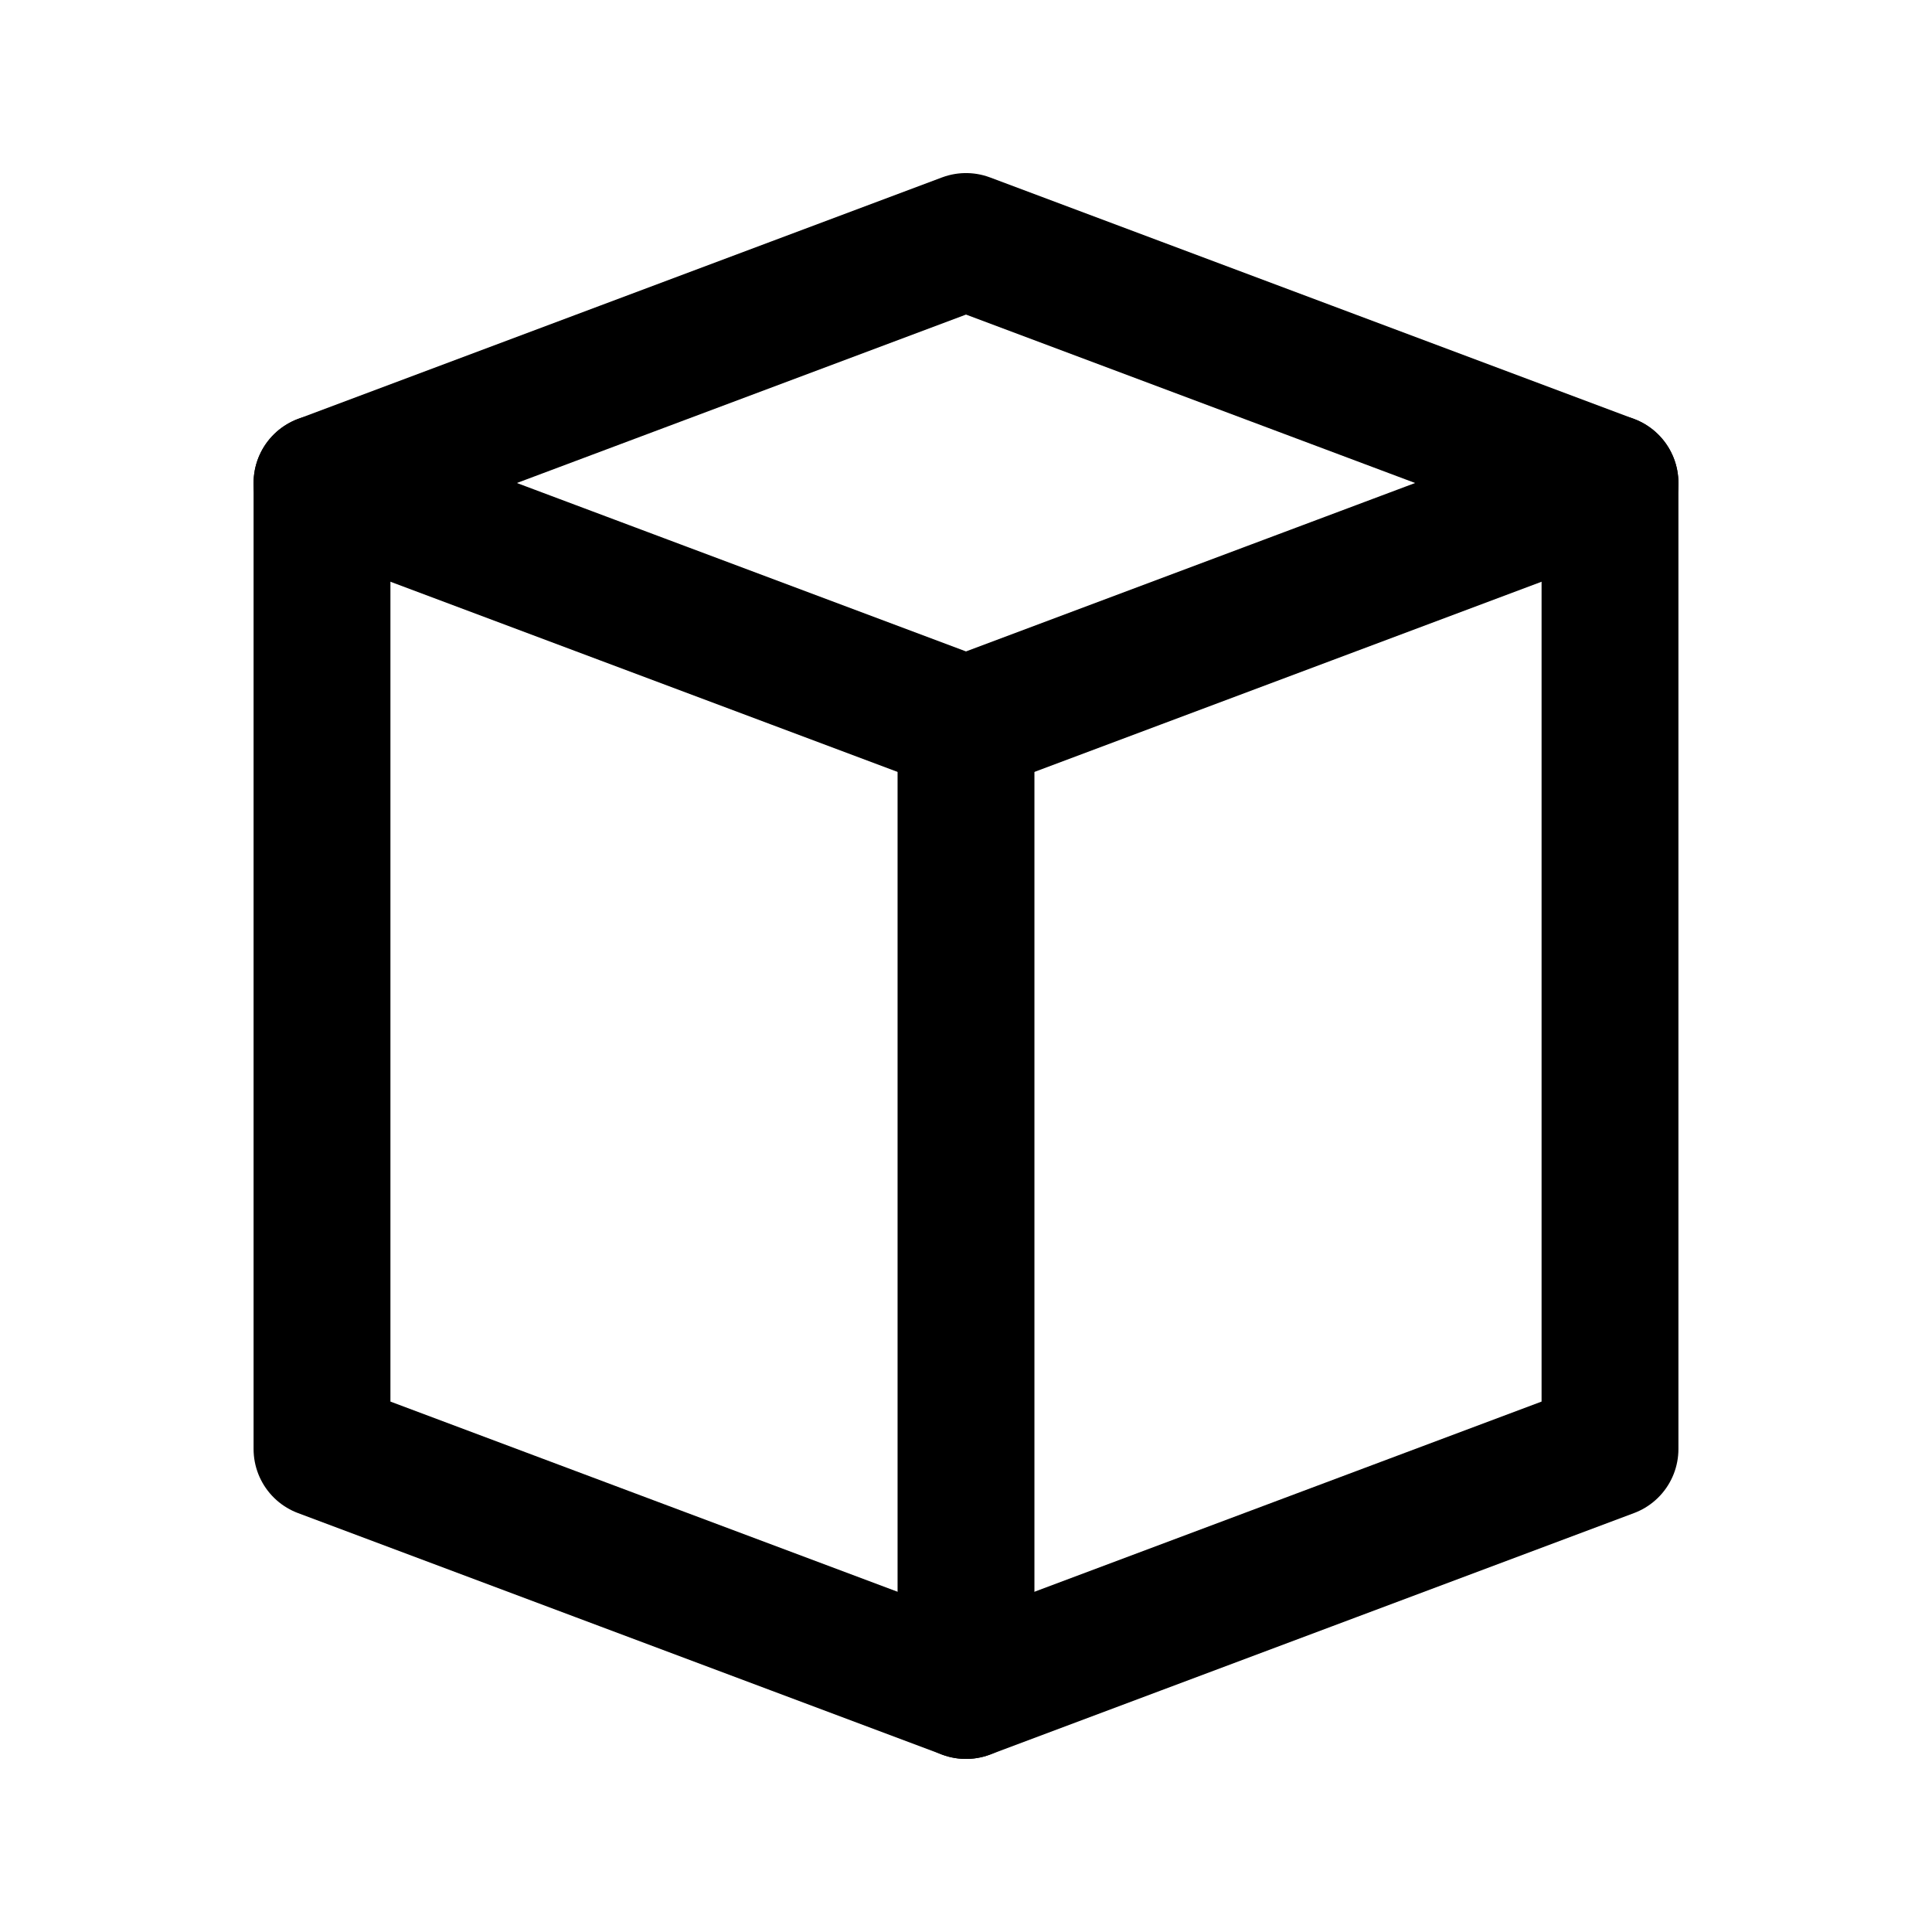
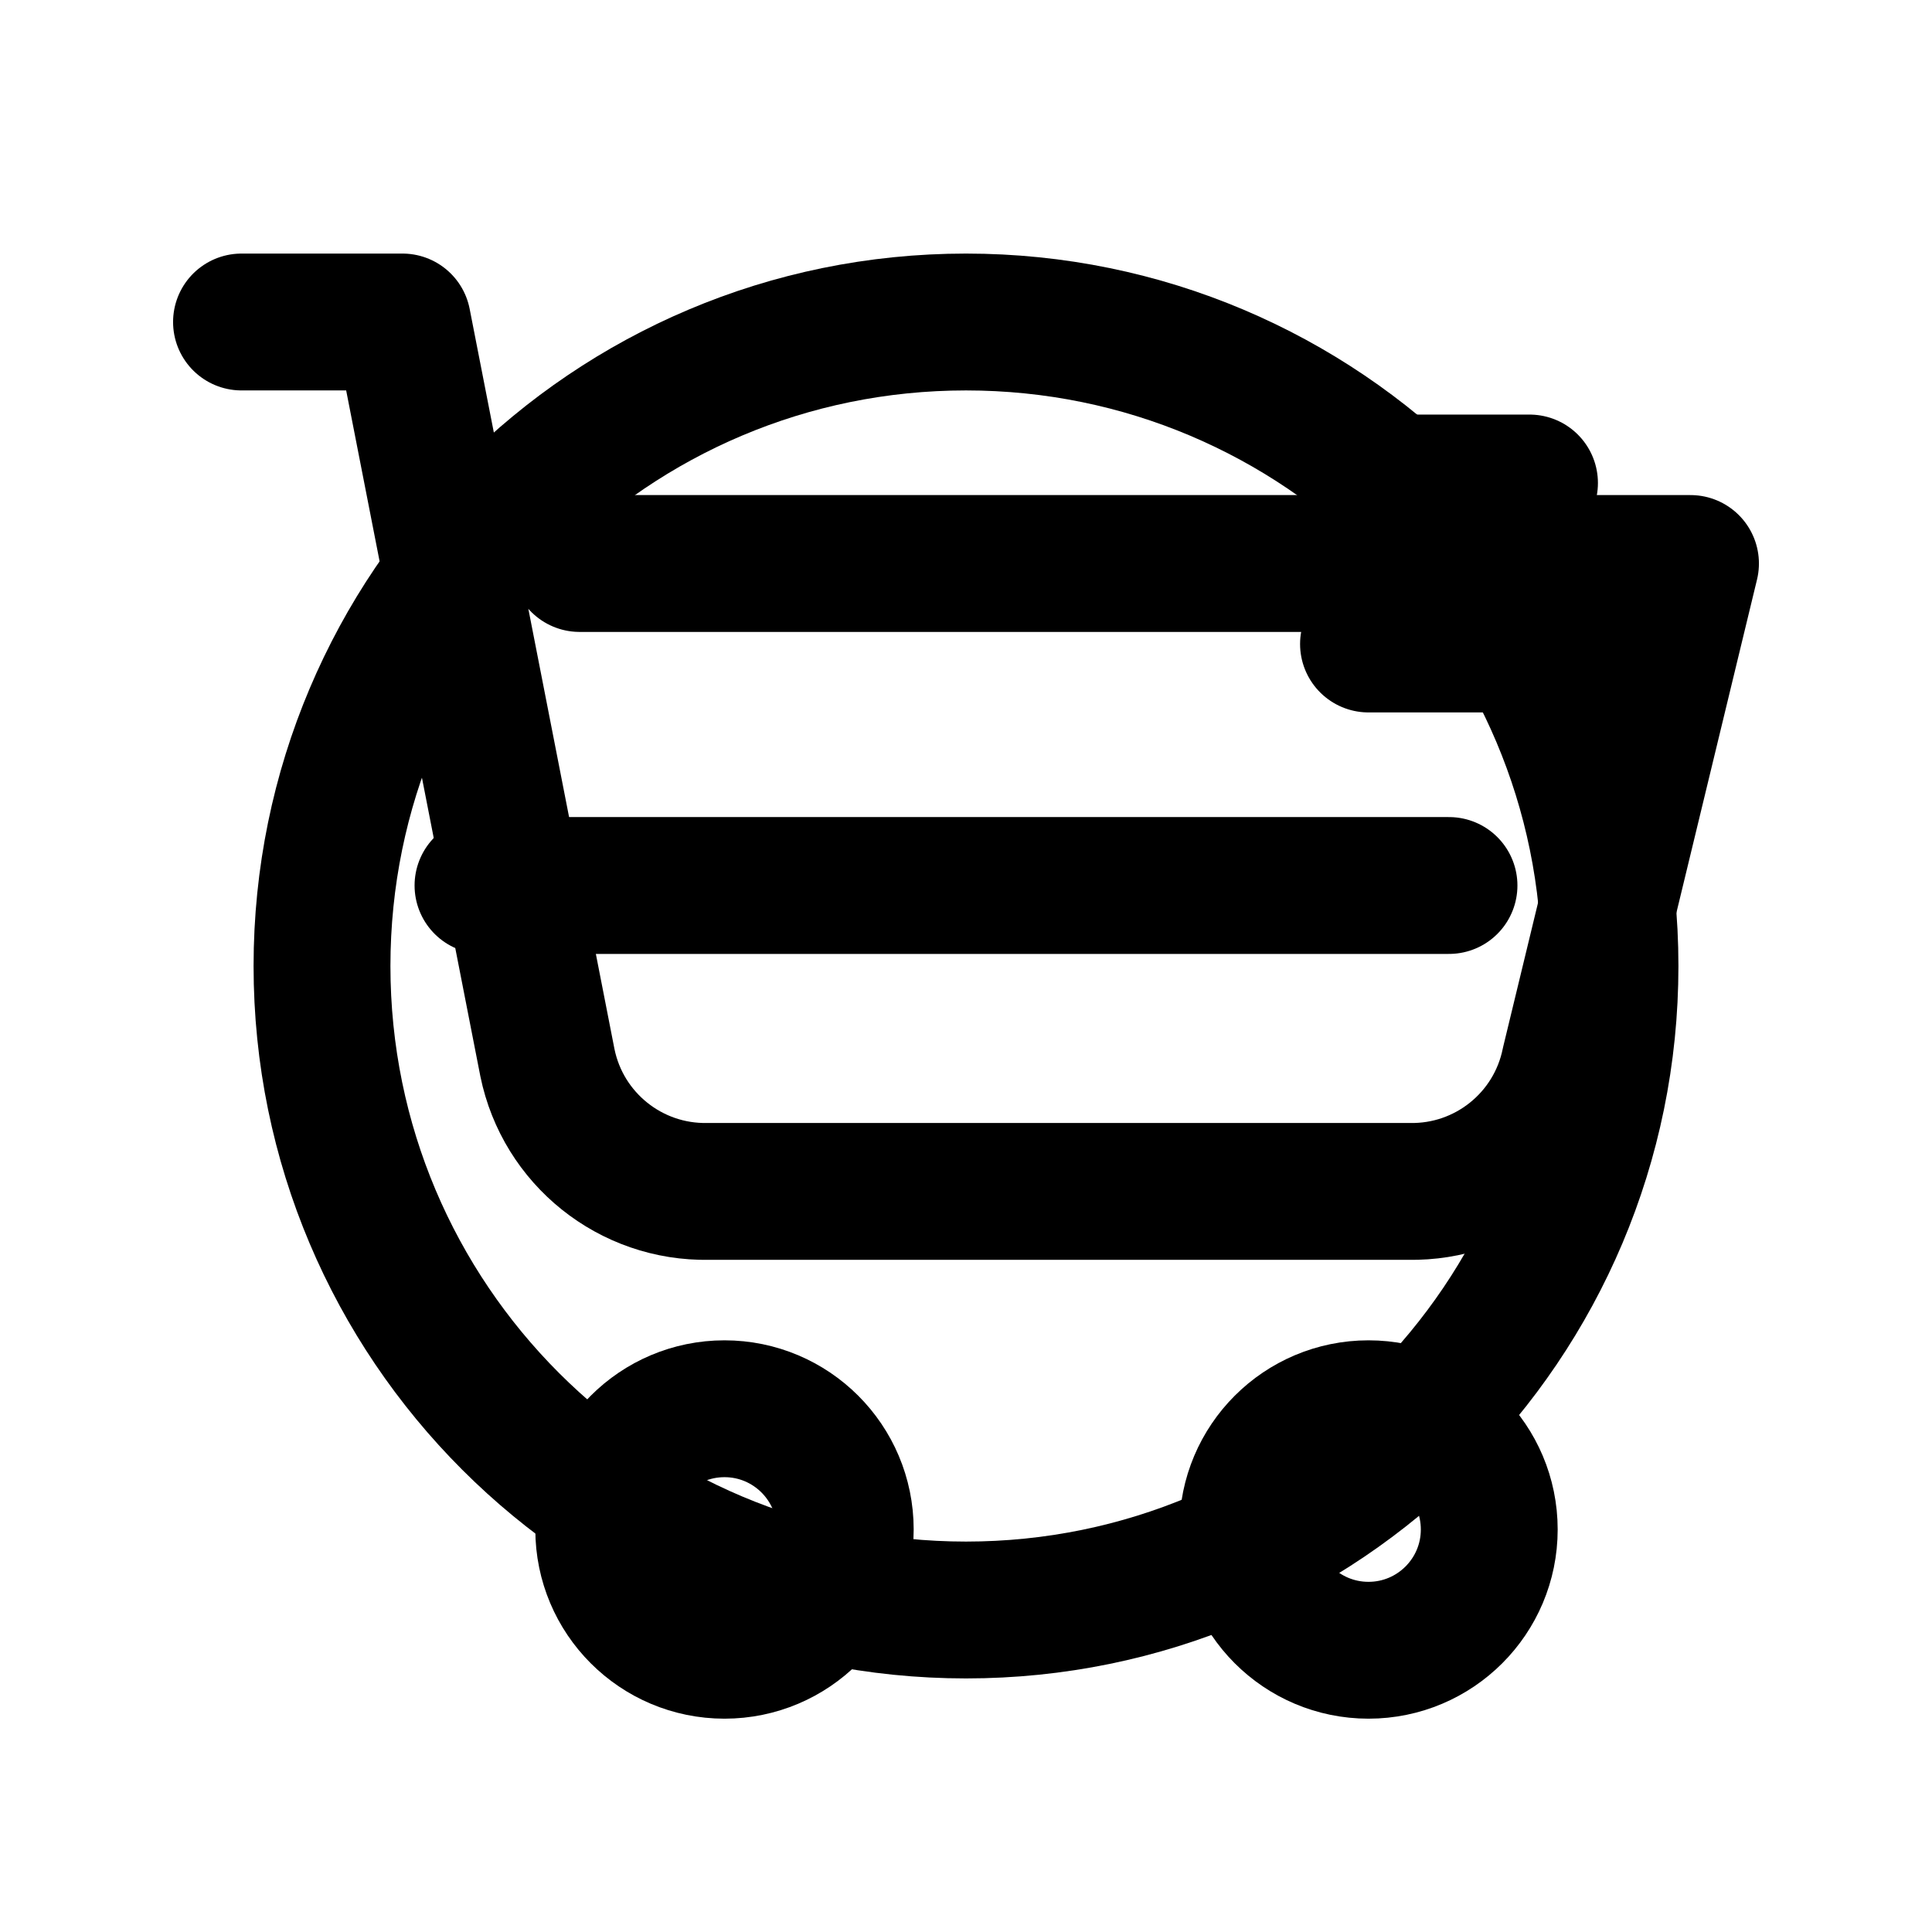
<svg xmlns="http://www.w3.org/2000/svg" viewBox="0 0 24 24" fill="none" stroke="currentColor" stroke-width="1.7" stroke-linecap="round" stroke-linejoin="round">
-   <path d="M4 18V6l8-3 8 3v12l-8 3-8-3z" />
-   <path d="M4 6l8 3 8-3" />
-   <path d="M12 9v12" />
+   <path d="M4 12a8 8 0 1 0 16 0 8 8 0 1 0-16 0" />
+   <path d="M6 11.0h12" />
+   <path d="M3 4h2l1.8 9.2a2 2 0 0 0 2 1.6h8.7a2 2 0 0 0 2-1.6L21 7H7.2" />
+   <circle cx="9" cy="19" r="1.5" />
+   <circle cx="17" cy="19" r="1.5" />
+   <path d="M17 6h2M17 8h3" />
</svg>
